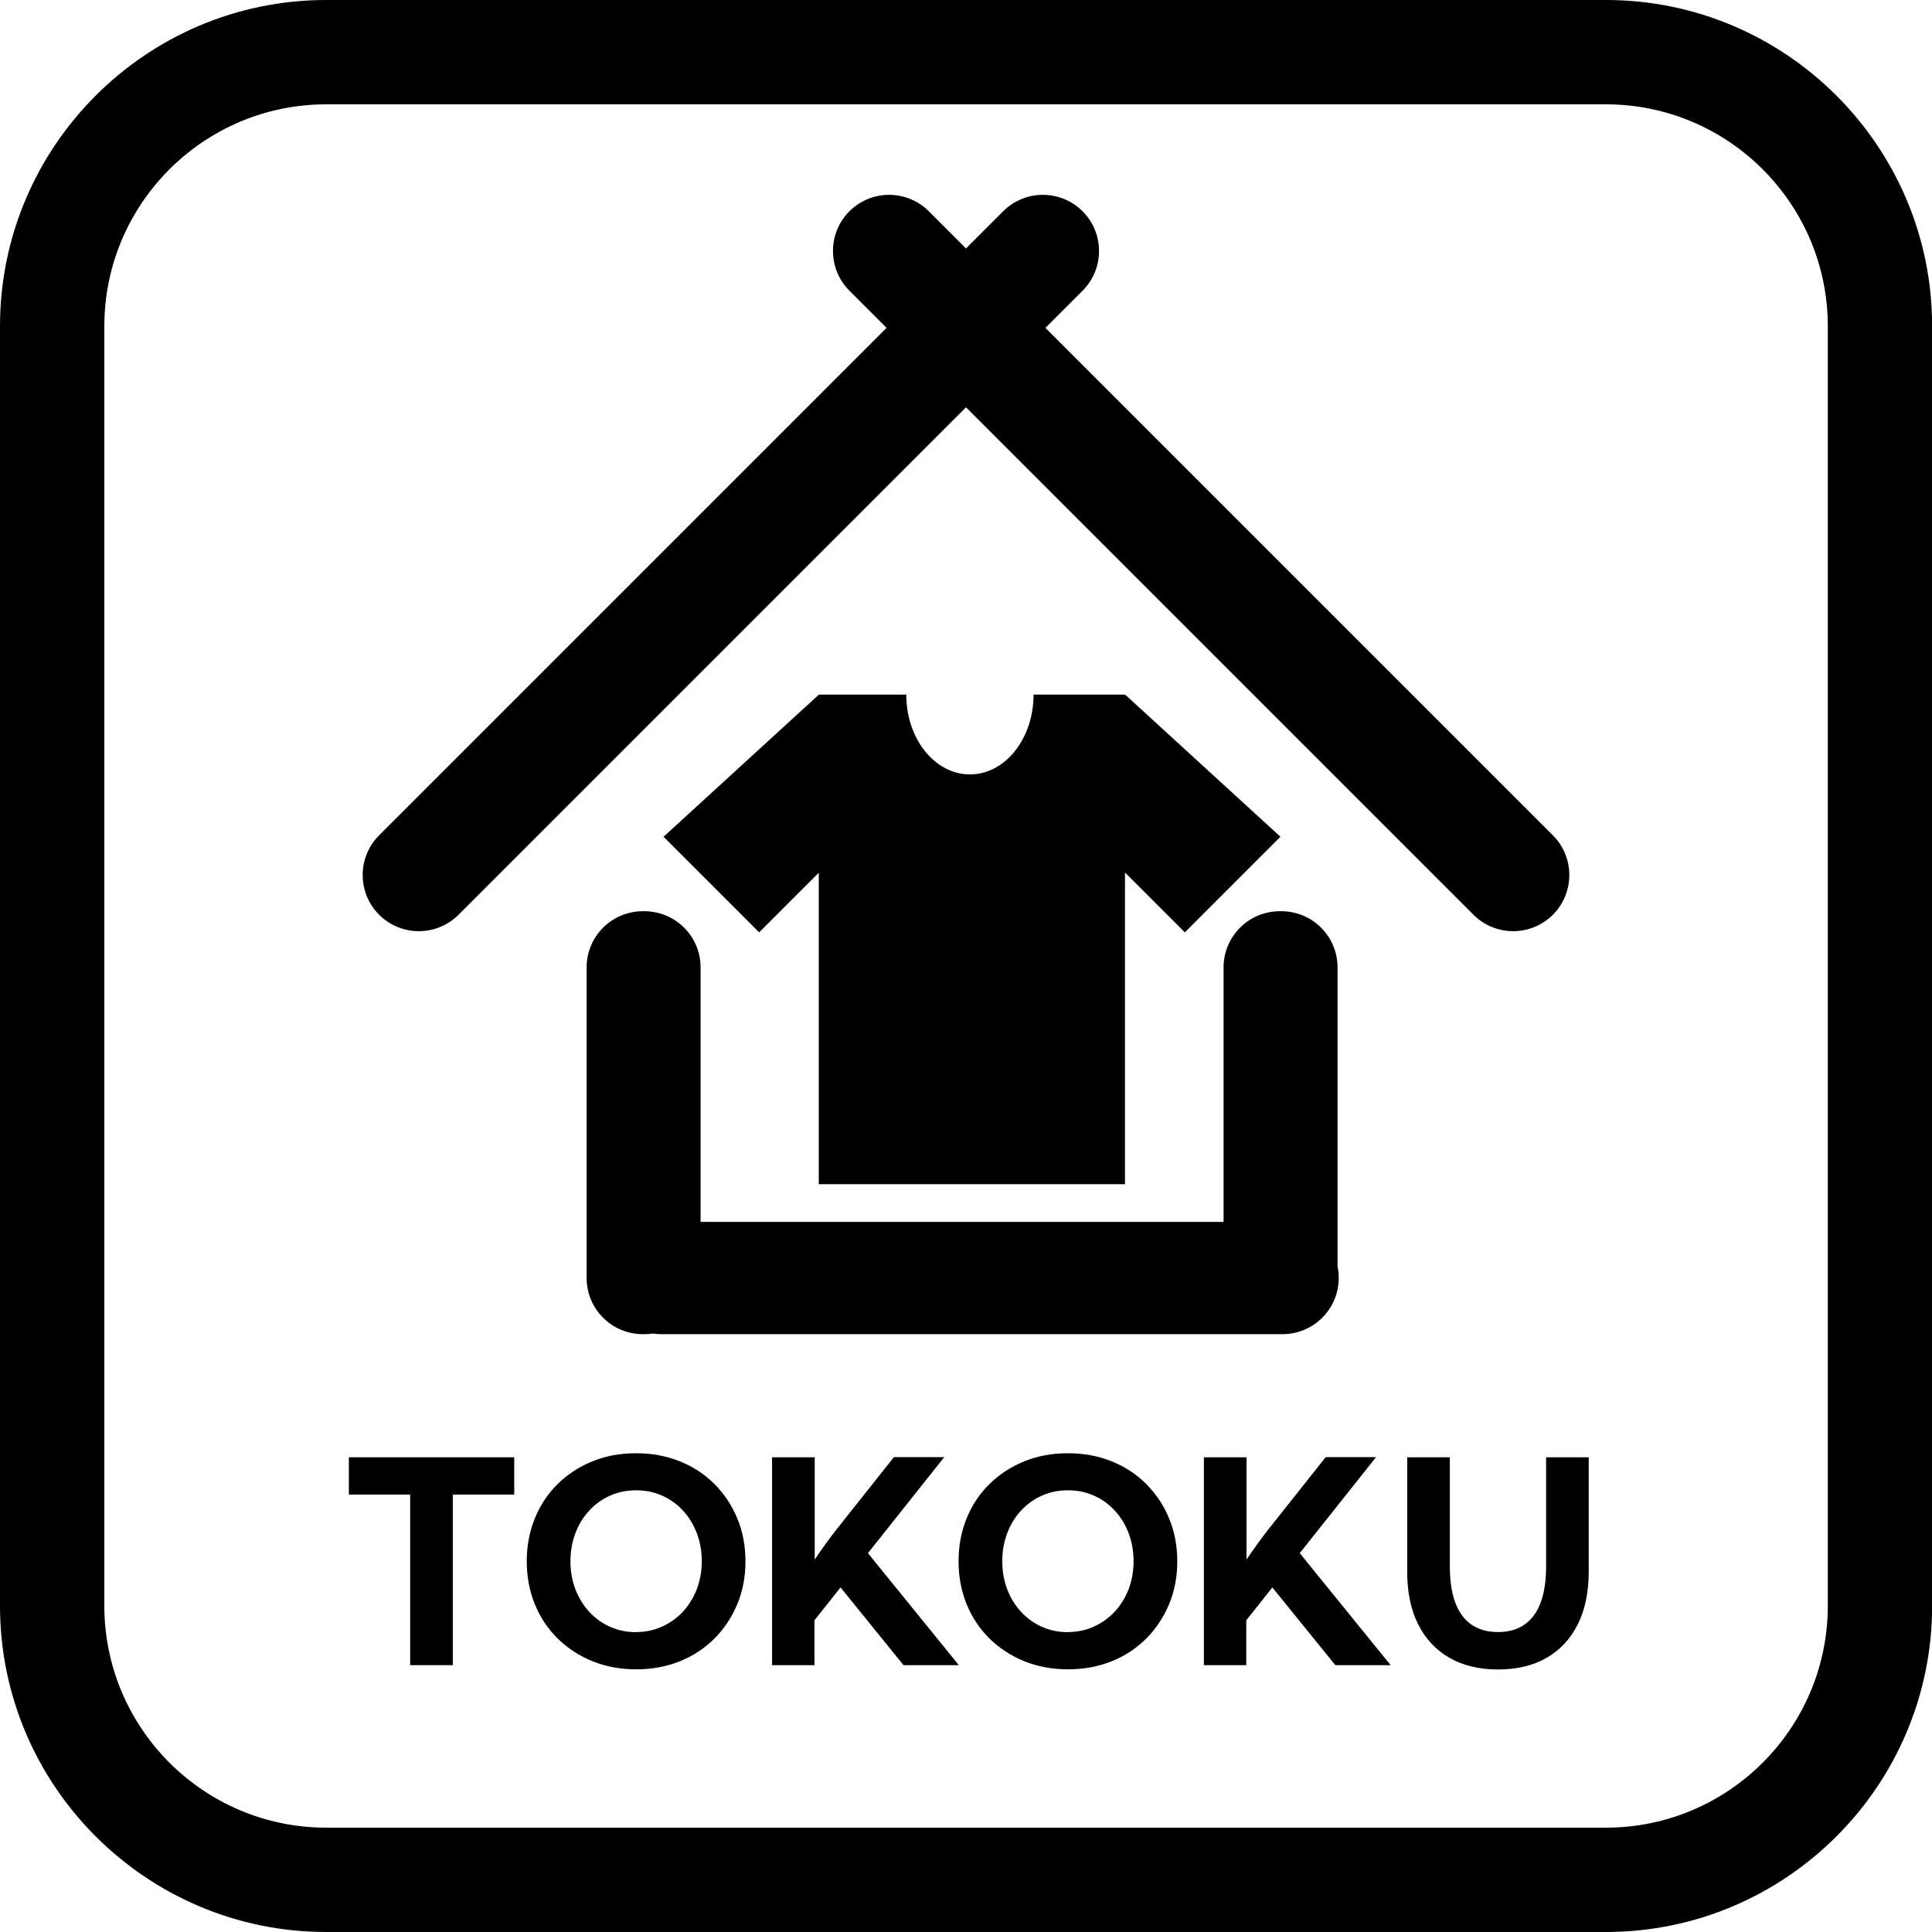
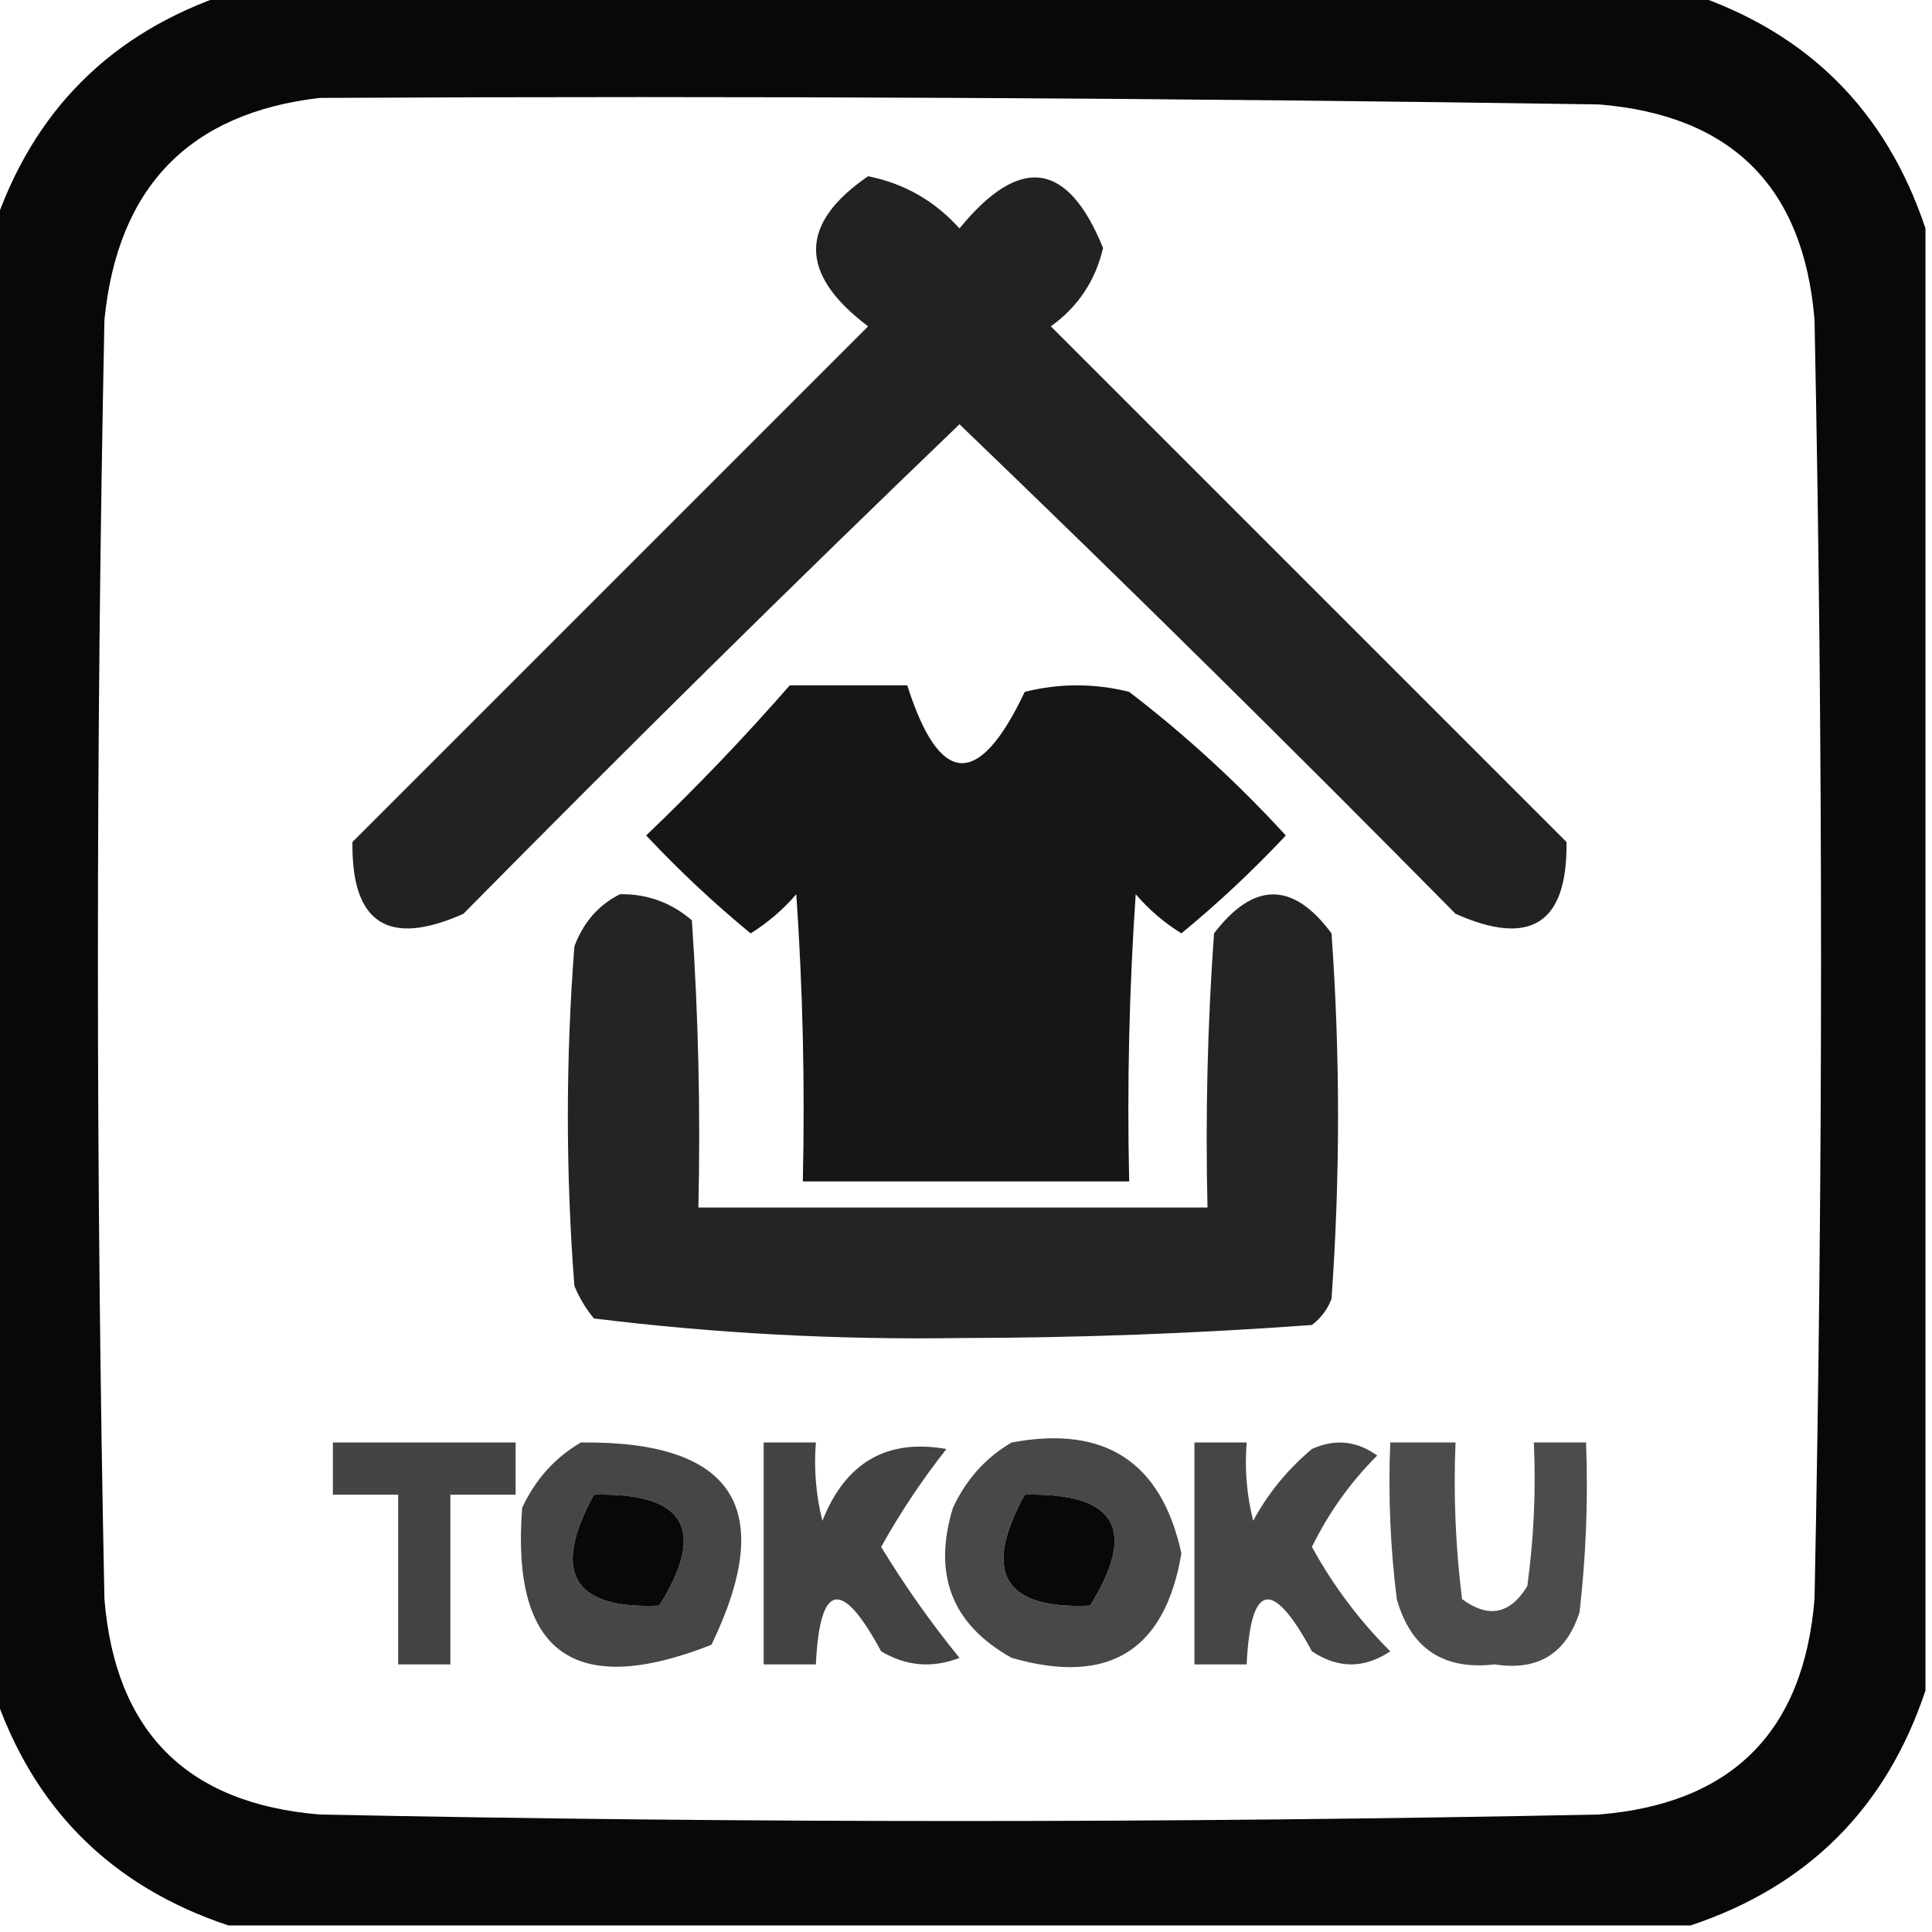
- <svg xmlns="http://www.w3.org/2000/svg" id="Layer_2" data-name="Layer 2" viewBox="0 0 148.14 148.14">
-   <g id="Layer_1-2" data-name="Layer 1">
-     <g>
-       <g>
-         <g>
-           <path d="M119.07,64.05L80.16,25.14l2.85-2.85c1.68-1.68,1.68-4.41,0-6.09-1.68-1.68-4.41-1.68-6.09,0l-2.85,2.85-2.85-2.85c-1.68-1.68-4.41-1.68-6.09,0h0c-1.68,1.68-1.68,4.41,0,6.09l2.85,2.85L29.07,64.05c-1.68,1.68-1.68,4.41,0,6.09s4.41,1.68,6.09,0L74.07,31.23l38.91,38.91c1.68,1.68,4.41,1.68,6.09,0h0c1.68-1.68,1.68-4.41,0-6.09Z" />
-           <path d="M102.56,74.18c0-2.38-1.93-4.31-4.31-4.31h-.12c-2.38,0-4.31,1.93-4.31,4.31v19.51H53.72v-19.51c0-2.38-1.93-4.31-4.31-4.31h-.12c-2.38,0-4.31,1.93-4.31,4.31v23.81c0,2.38,1.93,4.31,4.31,4.31h.12c.22,0,.44-.02,.65-.05,.21,.03,.43,.05,.65,.05h47.63c2.38,0,4.31-1.93,4.31-4.31h0c0-.3-.03-.6-.09-.88v-22.93Z" />
-           <path d="M79.25,53.26c0,3.38-2.18,6.12-4.88,6.12s-4.88-2.74-4.88-6.12h-6.7l-11.91,10.9,7.33,7.33,4.57-4.57v23.88h23.48v-23.9l4.59,4.59,7.33-7.33-11.91-10.9-.02,.15v-.15h-7.02Z" />
-         </g>
-         <g>
-           <path d="M34.72,127.68h-3.27v-13.08h-4.7v-2.86h12.68v2.86h-4.71v13.08Z" />
-           <path d="M48.78,128c-1.21,0-2.33-.21-3.35-.62-1.02-.42-1.91-1-2.67-1.74-.75-.75-1.34-1.62-1.75-2.63s-.62-2.1-.62-3.29,.21-2.29,.62-3.3,1-1.89,1.75-2.63c.75-.74,1.64-1.32,2.67-1.74,1.02-.42,2.14-.62,3.35-.62s2.33,.21,3.35,.62c1.02,.41,1.9,.99,2.65,1.74s1.33,1.62,1.75,2.63,.63,2.11,.63,3.3-.21,2.29-.63,3.29-1,1.88-1.75,2.63c-.75,.75-1.63,1.33-2.65,1.74-1.02,.41-2.14,.62-3.35,.62Zm0-2.86c.72,0,1.38-.14,1.99-.42,.61-.28,1.15-.66,1.6-1.15,.45-.49,.81-1.07,1.06-1.72,.25-.66,.38-1.37,.38-2.14s-.13-1.49-.38-2.15c-.25-.66-.6-1.23-1.06-1.73-.45-.49-.99-.88-1.6-1.15-.61-.27-1.28-.41-1.99-.41s-1.39,.14-2,.41c-.61,.27-1.15,.66-1.6,1.15-.46,.49-.81,1.07-1.06,1.73-.25,.66-.38,1.38-.38,2.15s.13,1.49,.38,2.15c.25,.66,.61,1.24,1.06,1.73,.46,.49,.99,.88,1.6,1.15,.61,.27,1.28,.41,2,.41Z" />
-           <path d="M62.47,127.68h-3.27v-15.94h3.27v7.84c.32-.47,.62-.9,.91-1.3,.29-.4,.54-.72,.74-.98l4.42-5.57h3.86l-5.85,7.36,6.97,8.59h-4.24l-4.83-5.96-2,2.52v3.44Z" />
-           <path d="M81.89,128c-1.21,0-2.33-.21-3.35-.62-1.02-.42-1.91-1-2.67-1.74-.75-.75-1.34-1.62-1.75-2.63s-.62-2.1-.62-3.29,.21-2.29,.62-3.3,1-1.89,1.75-2.63c.75-.74,1.64-1.32,2.67-1.74,1.02-.42,2.14-.62,3.35-.62s2.33,.21,3.35,.62c1.02,.41,1.9,.99,2.65,1.74s1.33,1.62,1.75,2.63,.63,2.11,.63,3.3-.21,2.29-.63,3.29-1,1.88-1.75,2.63c-.75,.75-1.63,1.33-2.65,1.74-1.02,.41-2.14,.62-3.35,.62Zm0-2.86c.72,0,1.38-.14,1.99-.42,.61-.28,1.15-.66,1.6-1.15,.45-.49,.81-1.07,1.06-1.72,.25-.66,.38-1.37,.38-2.14s-.13-1.49-.38-2.15c-.25-.66-.6-1.23-1.06-1.73-.45-.49-.99-.88-1.6-1.15-.61-.27-1.28-.41-1.99-.41s-1.39,.14-2,.41c-.61,.27-1.15,.66-1.6,1.15-.46,.49-.81,1.07-1.06,1.73-.25,.66-.38,1.38-.38,2.15s.13,1.49,.38,2.15c.25,.66,.61,1.24,1.06,1.73,.46,.49,.99,.88,1.6,1.15,.61,.27,1.28,.41,2,.41Z" />
-           <path d="M95.58,127.68h-3.27v-15.94h3.27v7.84c.32-.47,.62-.9,.91-1.3,.29-.4,.54-.72,.74-.98l4.42-5.57h3.86l-5.85,7.36,6.97,8.59h-4.24l-4.83-5.96-2,2.52v3.44Z" />
-           <path d="M121.82,111.74v8.77c0,1.56-.28,2.9-.83,4.02-.56,1.12-1.35,1.98-2.39,2.58s-2.28,.9-3.74,.9-2.69-.3-3.73-.9c-1.04-.6-1.84-1.46-2.4-2.58-.56-1.12-.83-2.46-.83-4.02v-8.77h3.27v8.37c0,1.11,.14,2.04,.42,2.78s.69,1.31,1.24,1.68c.55,.38,1.22,.57,2.03,.57s1.48-.19,2.03-.57c.55-.38,.96-.94,1.24-1.68s.42-1.67,.42-2.78v-8.37h3.27Z" />
-         </g>
-       </g>
-       <path d="M123.14,148.14H25.01c-13.79,0-25.01-11.22-25.01-25.01V25.01C0,11.22,11.22,0,25.01,0H123.14c13.79,0,25.01,11.22,25.01,25.01V123.13c0,13.79-11.22,25.01-25.01,25.01ZM25.01,8c-9.38,0-17.01,7.63-17.01,17.01V123.13c0,9.38,7.63,17.01,17.01,17.01H123.14c9.38,0,17.01-7.63,17.01-17.01V25.01c0-9.38-7.63-17.01-17.01-17.01H25.01Z" />
-     </g>
+ <svg xmlns="http://www.w3.org/2000/svg" version="1.1" width="148px" height="148px" style="shape-rendering:geometricPrecision; text-rendering:geometricPrecision; image-rendering:optimizeQuality; fill-rule:evenodd; clip-rule:evenodd">
+   <g>
+     <path style="opacity:0.966" fill="#000000" d="M 17.5,-0.5 C 54.833,-0.5 92.167,-0.5 129.5,-0.5C 138.5,2.5 144.5,8.5 147.5,17.5C 147.5,54.833 147.5,92.167 147.5,129.5C 144.5,138.5 138.5,144.5 129.5,147.5C 92.167,147.5 54.833,147.5 17.5,147.5C 8.5,144.5 2.5,138.5 -0.5,129.5C -0.5,92.167 -0.5,54.833 -0.5,17.5C 2.5,8.5 8.5,2.5 17.5,-0.5 Z M 24.5,7.5 C 57.168,7.333 89.835,7.5 122.5,8C 132.667,8.833 138.167,14.333 139,24.5C 139.667,57.167 139.667,89.833 139,122.5C 138.167,132.667 132.667,138.167 122.5,139C 89.833,139.667 57.167,139.667 24.5,139C 14.333,138.167 8.833,132.667 8,122.5C 7.333,89.833 7.333,57.167 8,24.5C 9.011,14.324 14.511,8.657 24.5,7.5 Z M 45.5,114.5 C 52.486,114.331 54.153,117.164 50.5,123C 43.891,123.294 42.224,120.461 45.5,114.5 Z M 78.5,114.5 C 85.486,114.331 87.153,117.164 83.5,123C 76.891,123.294 75.224,120.461 78.5,114.5 Z" />
+   </g>
+   <g>
+     <path style="opacity:0.864" fill="#000000" d="M 66.5,13.5 C 69.267,14.051 71.6,15.384 73.5,17.5C 78.129,11.832 81.796,12.332 84.5,19C 83.917,21.499 82.584,23.499 80.5,25C 93.667,38.167 106.833,51.333 120,64.5C 120.089,70.736 117.256,72.569 111.5,70C 98.986,57.319 86.319,44.819 73.5,32.5C 60.681,44.819 48.014,57.319 35.5,70C 29.744,72.569 26.911,70.736 27,64.5C 40.167,51.333 53.333,38.167 66.5,25C 61.185,20.985 61.185,17.151 66.5,13.5 Z" />
+   </g>
+   <g>
+     <path style="opacity:0.912" fill="#000000" d="M 60.5,52.5 C 63.5,52.5 66.5,52.5 69.5,52.5C 71.974,60.276 74.974,60.443 78.5,53C 81.167,52.333 83.833,52.333 86.5,53C 90.8,56.298 94.8,59.965 98.5,64C 95.984,66.683 93.317,69.183 90.5,71.5C 89.186,70.687 88.019,69.687 87,68.5C 86.5,75.826 86.334,83.159 86.5,90.5C 78.167,90.5 69.833,90.5 61.5,90.5C 61.666,83.159 61.5,75.826 61,68.5C 59.98,69.687 58.814,70.687 57.5,71.5C 54.683,69.183 52.016,66.683 49.5,64C 53.37,60.298 57.037,56.464 60.5,52.5 Z" />
+   </g>
+   <g>
+     <path style="opacity:0.857" fill="#000000" d="M 47.5,68.5 C 49.582,68.472 51.416,69.139 53,70.5C 53.5,77.826 53.666,85.159 53.5,92.5C 66.5,92.5 79.5,92.5 92.5,92.5C 92.334,85.492 92.5,78.492 93,71.5C 96.049,67.519 99.049,67.519 102,71.5C 102.667,80.833 102.667,90.167 102,99.5C 101.692,100.308 101.192,100.975 100.5,101.5C 91.545,102.154 82.545,102.487 73.5,102.5C 64.071,102.641 54.737,102.141 45.5,101C 44.874,100.25 44.374,99.416 44,98.5C 43.333,89.833 43.333,81.167 44,72.5C 44.69,70.65 45.856,69.316 47.5,68.5 Z" />
+   </g>
+   <g>
+     <path style="opacity:0.731" fill="#000000" d="M 25.5,110.5 C 30.167,110.5 34.833,110.5 39.5,110.5C 39.5,111.833 39.5,113.167 39.5,114.5C 37.833,114.5 36.167,114.5 34.5,114.5C 34.5,118.833 34.5,123.167 34.5,127.5C 33.167,127.5 31.833,127.5 30.5,127.5C 30.5,123.167 30.5,118.833 30.5,114.5C 28.833,114.5 27.167,114.5 25.5,114.5C 25.5,113.167 25.5,111.833 25.5,110.5 Z" />
+   </g>
+   <g>
+     <path style="opacity:0.724" fill="#000000" d="M 44.5,110.5 C 56.218,110.372 59.551,115.538 54.5,126C 43.981,130.135 39.147,126.635 40,115.5C 41.025,113.313 42.525,111.646 44.5,110.5 Z M 45.5,114.5 C 42.224,120.461 43.891,123.294 50.5,123C 54.153,117.164 52.486,114.331 45.5,114.5 Z" />
+   </g>
+   <g>
+     <path style="opacity:0.735" fill="#000000" d="M 58.5,110.5 C 59.833,110.5 61.167,110.5 62.5,110.5C 62.338,112.527 62.505,114.527 63,116.5C 64.773,112.027 67.94,110.194 72.5,111C 70.637,113.364 68.971,115.864 67.5,118.5C 69.306,121.472 71.306,124.305 73.5,127C 71.421,127.808 69.421,127.641 67.5,126.5C 64.468,120.883 62.802,121.216 62.5,127.5C 61.167,127.5 59.833,127.5 58.5,127.5C 58.5,121.833 58.5,116.167 58.5,110.5 Z" />
+   </g>
+   <g>
+     <path style="opacity:0.717" fill="#000000" d="M 77.5,110.5 C 84.649,109.163 88.982,111.996 90.5,119C 89.246,126.467 84.912,129.134 77.5,127C 72.931,124.459 71.431,120.625 73,115.5C 74.025,113.313 75.525,111.646 77.5,110.5 Z M 78.5,114.5 C 75.224,120.461 76.891,123.294 83.5,123C 87.153,117.164 85.486,114.331 78.5,114.5 Z" />
+   </g>
+   <g>
+     <path style="opacity:0.726" fill="#000000" d="M 91.5,110.5 C 92.833,110.5 94.167,110.5 95.5,110.5C 95.338,112.527 95.504,114.527 96,116.5C 97.141,114.391 98.641,112.558 100.5,111C 102.259,110.202 103.926,110.369 105.5,111.5C 103.445,113.555 101.779,115.888 100.5,118.5C 102.115,121.45 104.115,124.116 106.5,126.5C 104.5,127.833 102.5,127.833 100.5,126.5C 97.468,120.883 95.802,121.216 95.5,127.5C 94.167,127.5 92.833,127.5 91.5,127.5C 91.5,121.833 91.5,116.167 91.5,110.5 Z" />
+   </g>
+   <g>
+     <path style="opacity:0.7" fill="#000000" d="M 106.5,110.5 C 108.167,110.5 109.833,110.5 111.5,110.5C 111.334,114.514 111.501,118.514 112,122.5C 114.022,123.991 115.688,123.658 117,121.5C 117.499,117.848 117.665,114.182 117.5,110.5C 118.833,110.5 120.167,110.5 121.5,110.5C 121.666,114.846 121.499,119.179 121,123.5C 119.982,126.683 117.815,128.016 114.5,127.5C 110.569,127.953 108.069,126.286 107,122.5C 106.501,118.514 106.334,114.514 106.5,110.5 Z" />
  </g>
</svg>
